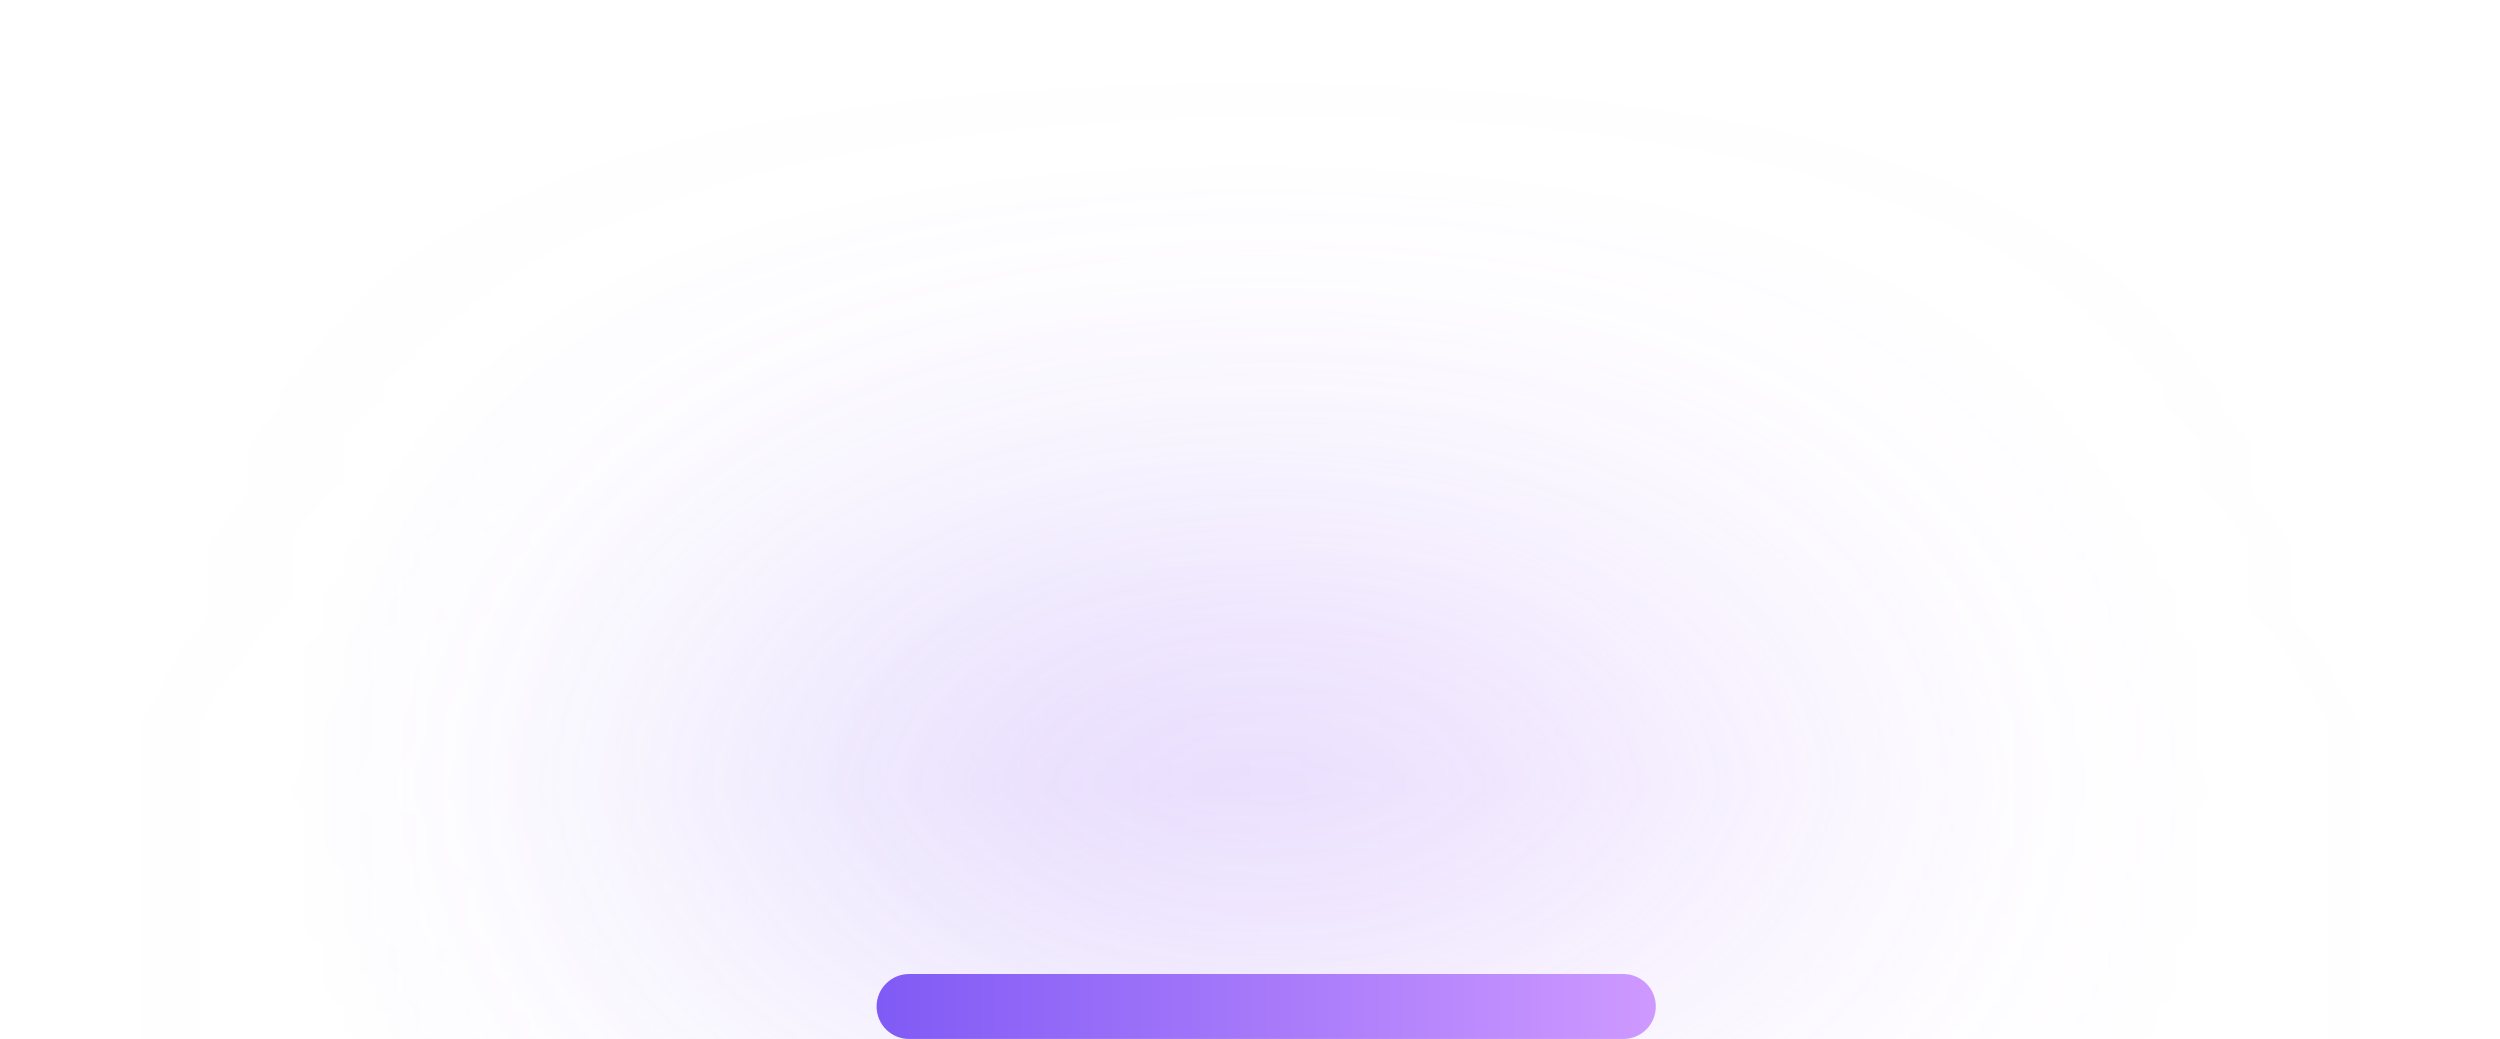
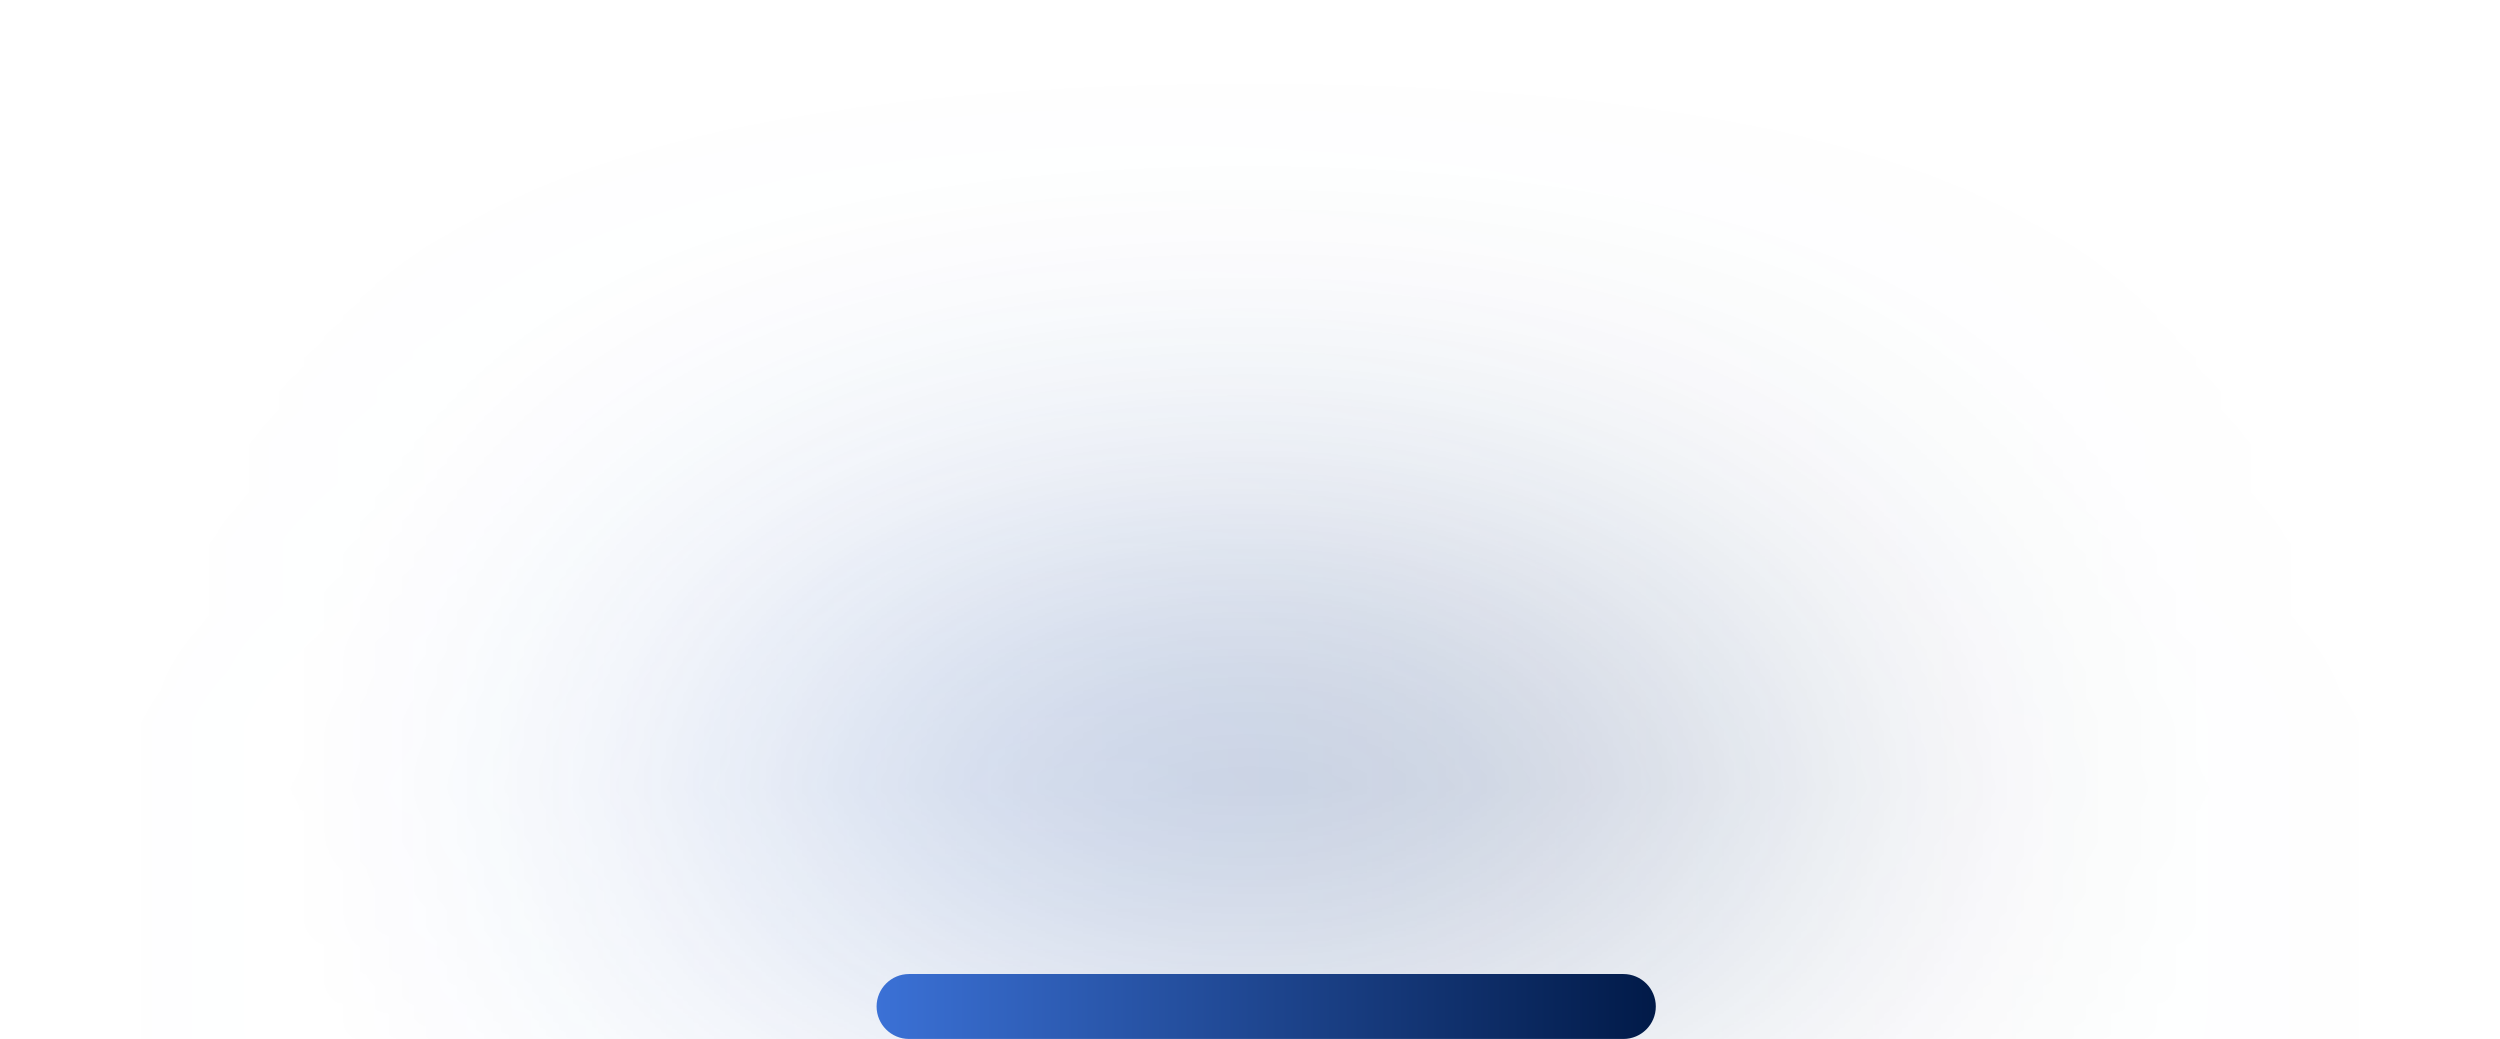
<svg xmlns="http://www.w3.org/2000/svg" width="77" height="32" viewBox="0 0 77 32" fill="none">
  <g id="Group 181">
    <g id="Group 179" opacity="0.7">
      <g id="Rectangle 300" filter="url(#filter0_f_1_12888)">
        <path d="M22.001 30C22.001 25.582 25.583 22 30.001 22H47.001C51.419 22 55.001 25.582 55.001 30H22.001Z" fill="url(#paint0_linear_1_12888)" />
      </g>
    </g>
    <rect id="Rectangle 303" x="26.999" y="30" width="24" height="2" rx="1" fill="url(#paint1_linear_1_12888)" />
  </g>
  <defs>
    <filter id="filter0_f_1_12888" x="0.001" y="0" width="77" height="52" filterUnits="userSpaceOnUse" color-interpolation-filters="sRGB">
      <feFlood flood-opacity="0" result="BackgroundImageFix" />
      <feBlend mode="normal" in="SourceGraphic" in2="BackgroundImageFix" result="shape" />
      <feGaussianBlur stdDeviation="11" result="effect1_foregroundBlur_1_12888" />
    </filter>
    <linearGradient id="paint0_linear_1_12888" x1="22.001" y1="26" x2="55.001" y2="26" gradientUnits="userSpaceOnUse">
-       <stop stop-color="#805AF5" />
-       <stop offset="1" stop-color="#CE99FF" />
+       <stop stop-color="#3B71D6" />
+       <stop offset="1" stop-color="#011a48" />
    </linearGradient>
    <linearGradient id="paint1_linear_1_12888" x1="26.999" y1="31" x2="50.999" y2="31" gradientUnits="userSpaceOnUse">
-       <stop stop-color="#805AF5" />
-       <stop offset="1" stop-color="#CE99FF" />
+       <stop stop-color="#3B71D6" />
+       <stop offset="1" stop-color="#011a48" />
    </linearGradient>
  </defs>
</svg>
